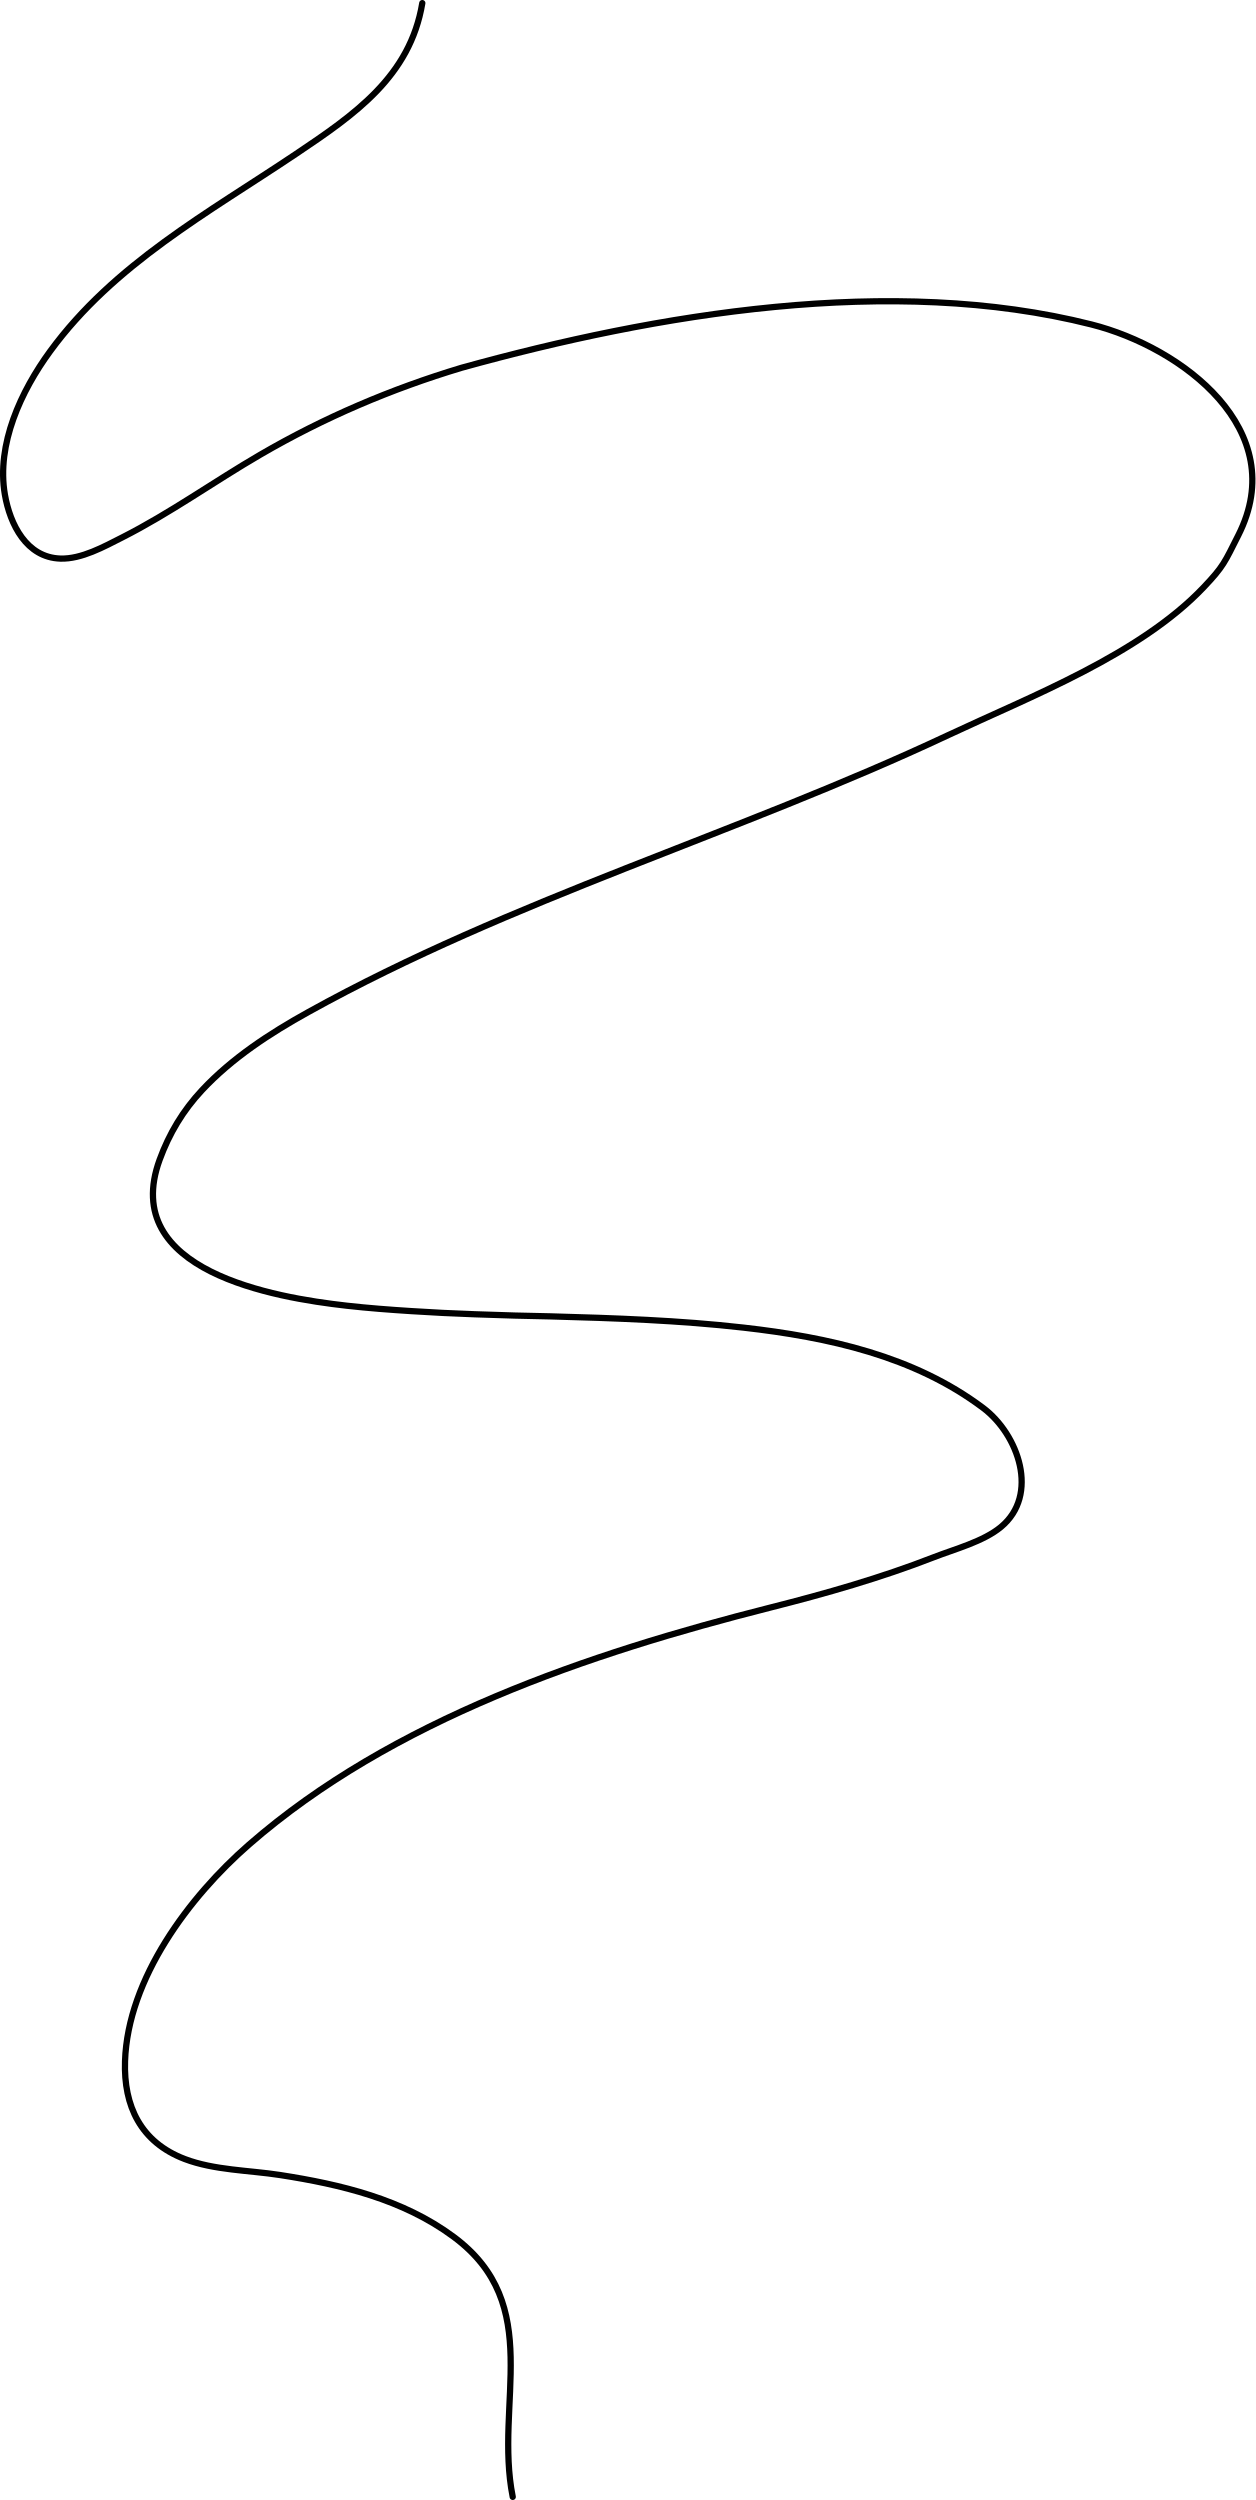
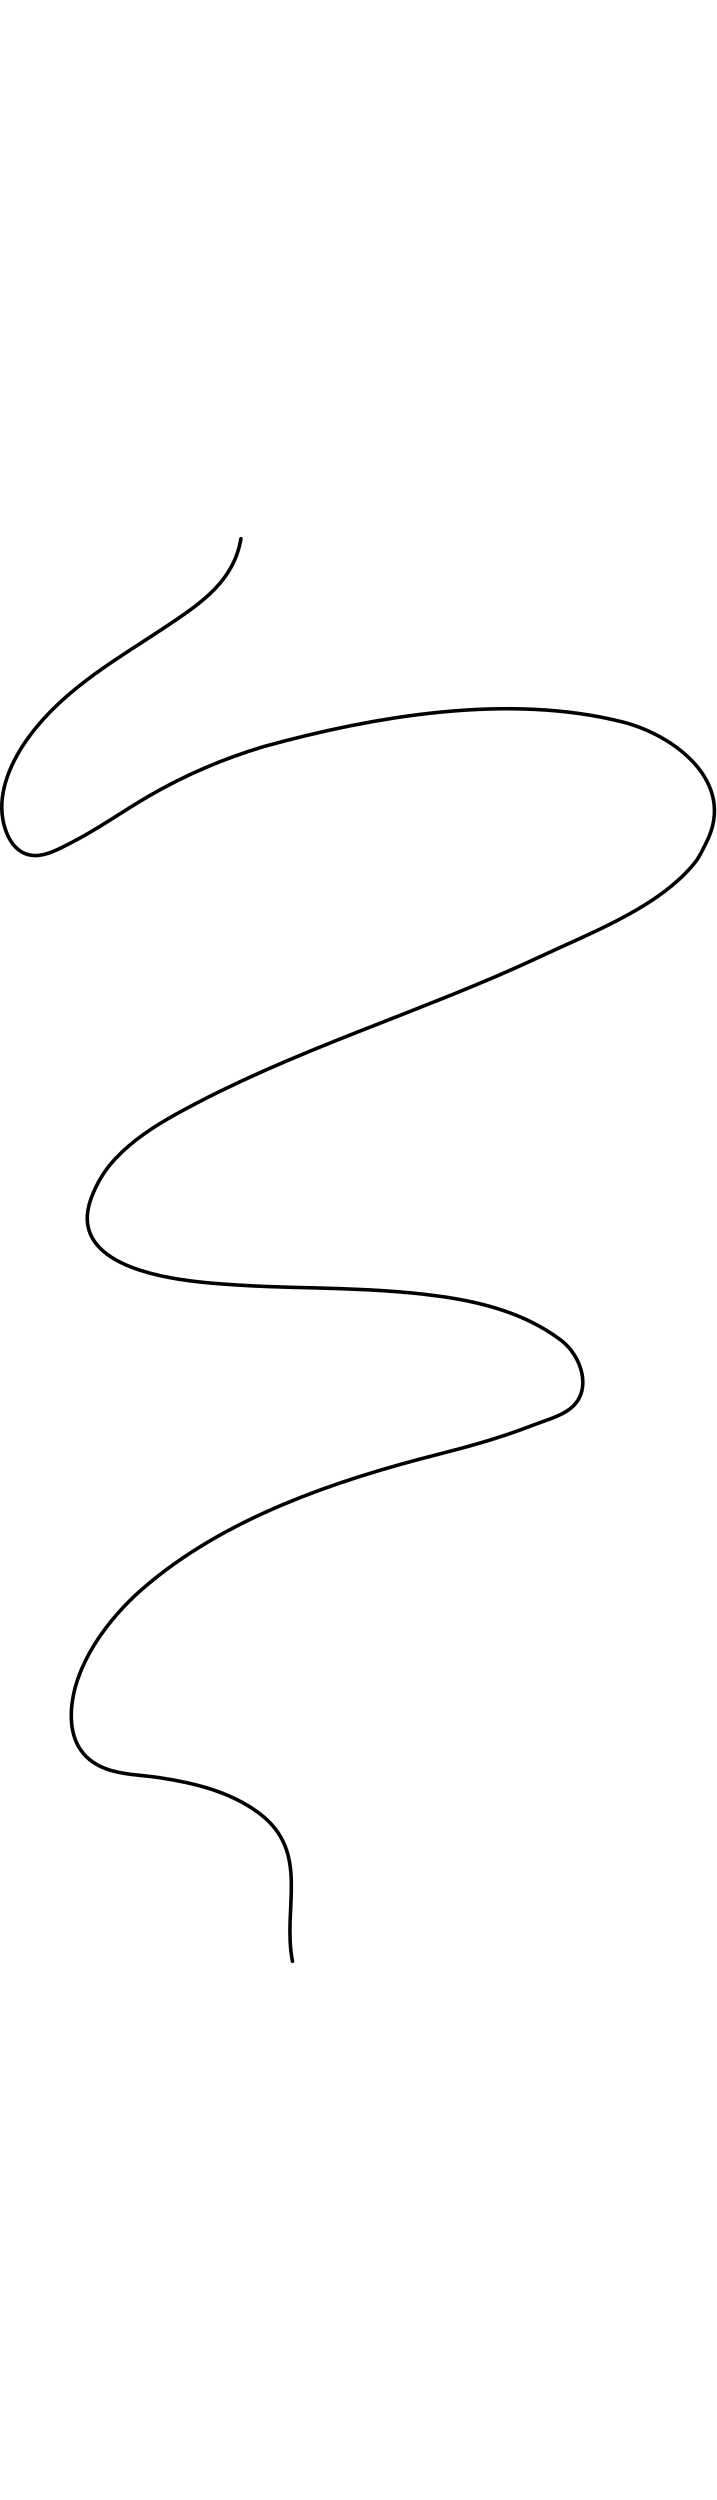
- <svg xmlns="http://www.w3.org/2000/svg" version="1.1" width="200.548" height="399.344" viewBox="608.099,306.156,200.548,399.344">
+ <svg xmlns="http://www.w3.org/2000/svg" version="1.1" width="200.548" height="700" viewBox="608.099,306.156,200.548,399.344">
  <g fill-opacity="0" fill="#000000" fill-rule="nonzero" stroke="#000000" stroke-width="1" stroke-linecap="round" stroke-linejoin="round" stroke-miterlimit="10" stroke-dasharray="" stroke-dashoffset="0" font-family="none" font-weight="none" font-size="none" text-anchor="none" style="mix-blend-mode: normal">
    <path d="M690,705c-2.98,-14.978 5.247,-30.684 -9.483,-41.574c-8.07,-5.967 -17.947,-8.327 -27.684,-9.837c-4.947,-0.767 -10.528,-0.762 -15.23,-2.558c-7.03,-2.685 -9.768,-8.46 -9.532,-15.63c0.434,-13.183 10.282,-26.287 19.8,-34.59c22.835,-19.922 54.302,-30.531 83.264,-37.862c8.855,-2.241 17.619,-4.731 26.138,-8.05c3.366,-1.311 7.903,-2.496 10.71,-4.823c6.196,-5.136 2.807,-14.774 -2.838,-19.017c-11.066,-8.318 -24.797,-11.298 -38.261,-12.83c-10.255,-1.166 -20.579,-1.519 -30.889,-1.8c-5.141,-0.112 -5.796,-0.115 -12.073,-0.336c-3.581,-0.126 -6.552,-0.276 -10.128,-0.504c-3.437,-0.219 -6.882,-0.478 -10.305,-0.863c-11.535,-1.296 -36.397,-5.493 -29.892,-23.314c1.53,-4.192 3.735,-7.867 6.782,-11.125c4.8,-5.133 10.841,-9.065 16.948,-12.453c32.51,-18.039 68.672,-28.48 102.227,-44.245c13.157,-6.181 30.607,-12.871 40.798,-23.6c3.214,-3.383 3.37,-4.017 5.546,-8.315c8.541,-16.868 -8.987,-30.027 -23.465,-33.69c-31.864,-8.062 -69.438,-1.711 -100.599,6.917c-11.273,3.39 -21.969,7.958 -32.143,13.876c-7.412,4.312 -14.4,9.342 -22.062,13.224c-2.892,1.465 -6.506,3.488 -9.877,3.383c-5.424,-0.169 -8.049,-5.458 -8.872,-10.209c-1.395,-8.052 2.591,-16.561 7.235,-22.915c10.185,-13.933 25.267,-22.122 39.28,-31.526c9.298,-6.24 18.216,-12.354 20.161,-24.08" id="Path 1" />
  </g>
</svg>
